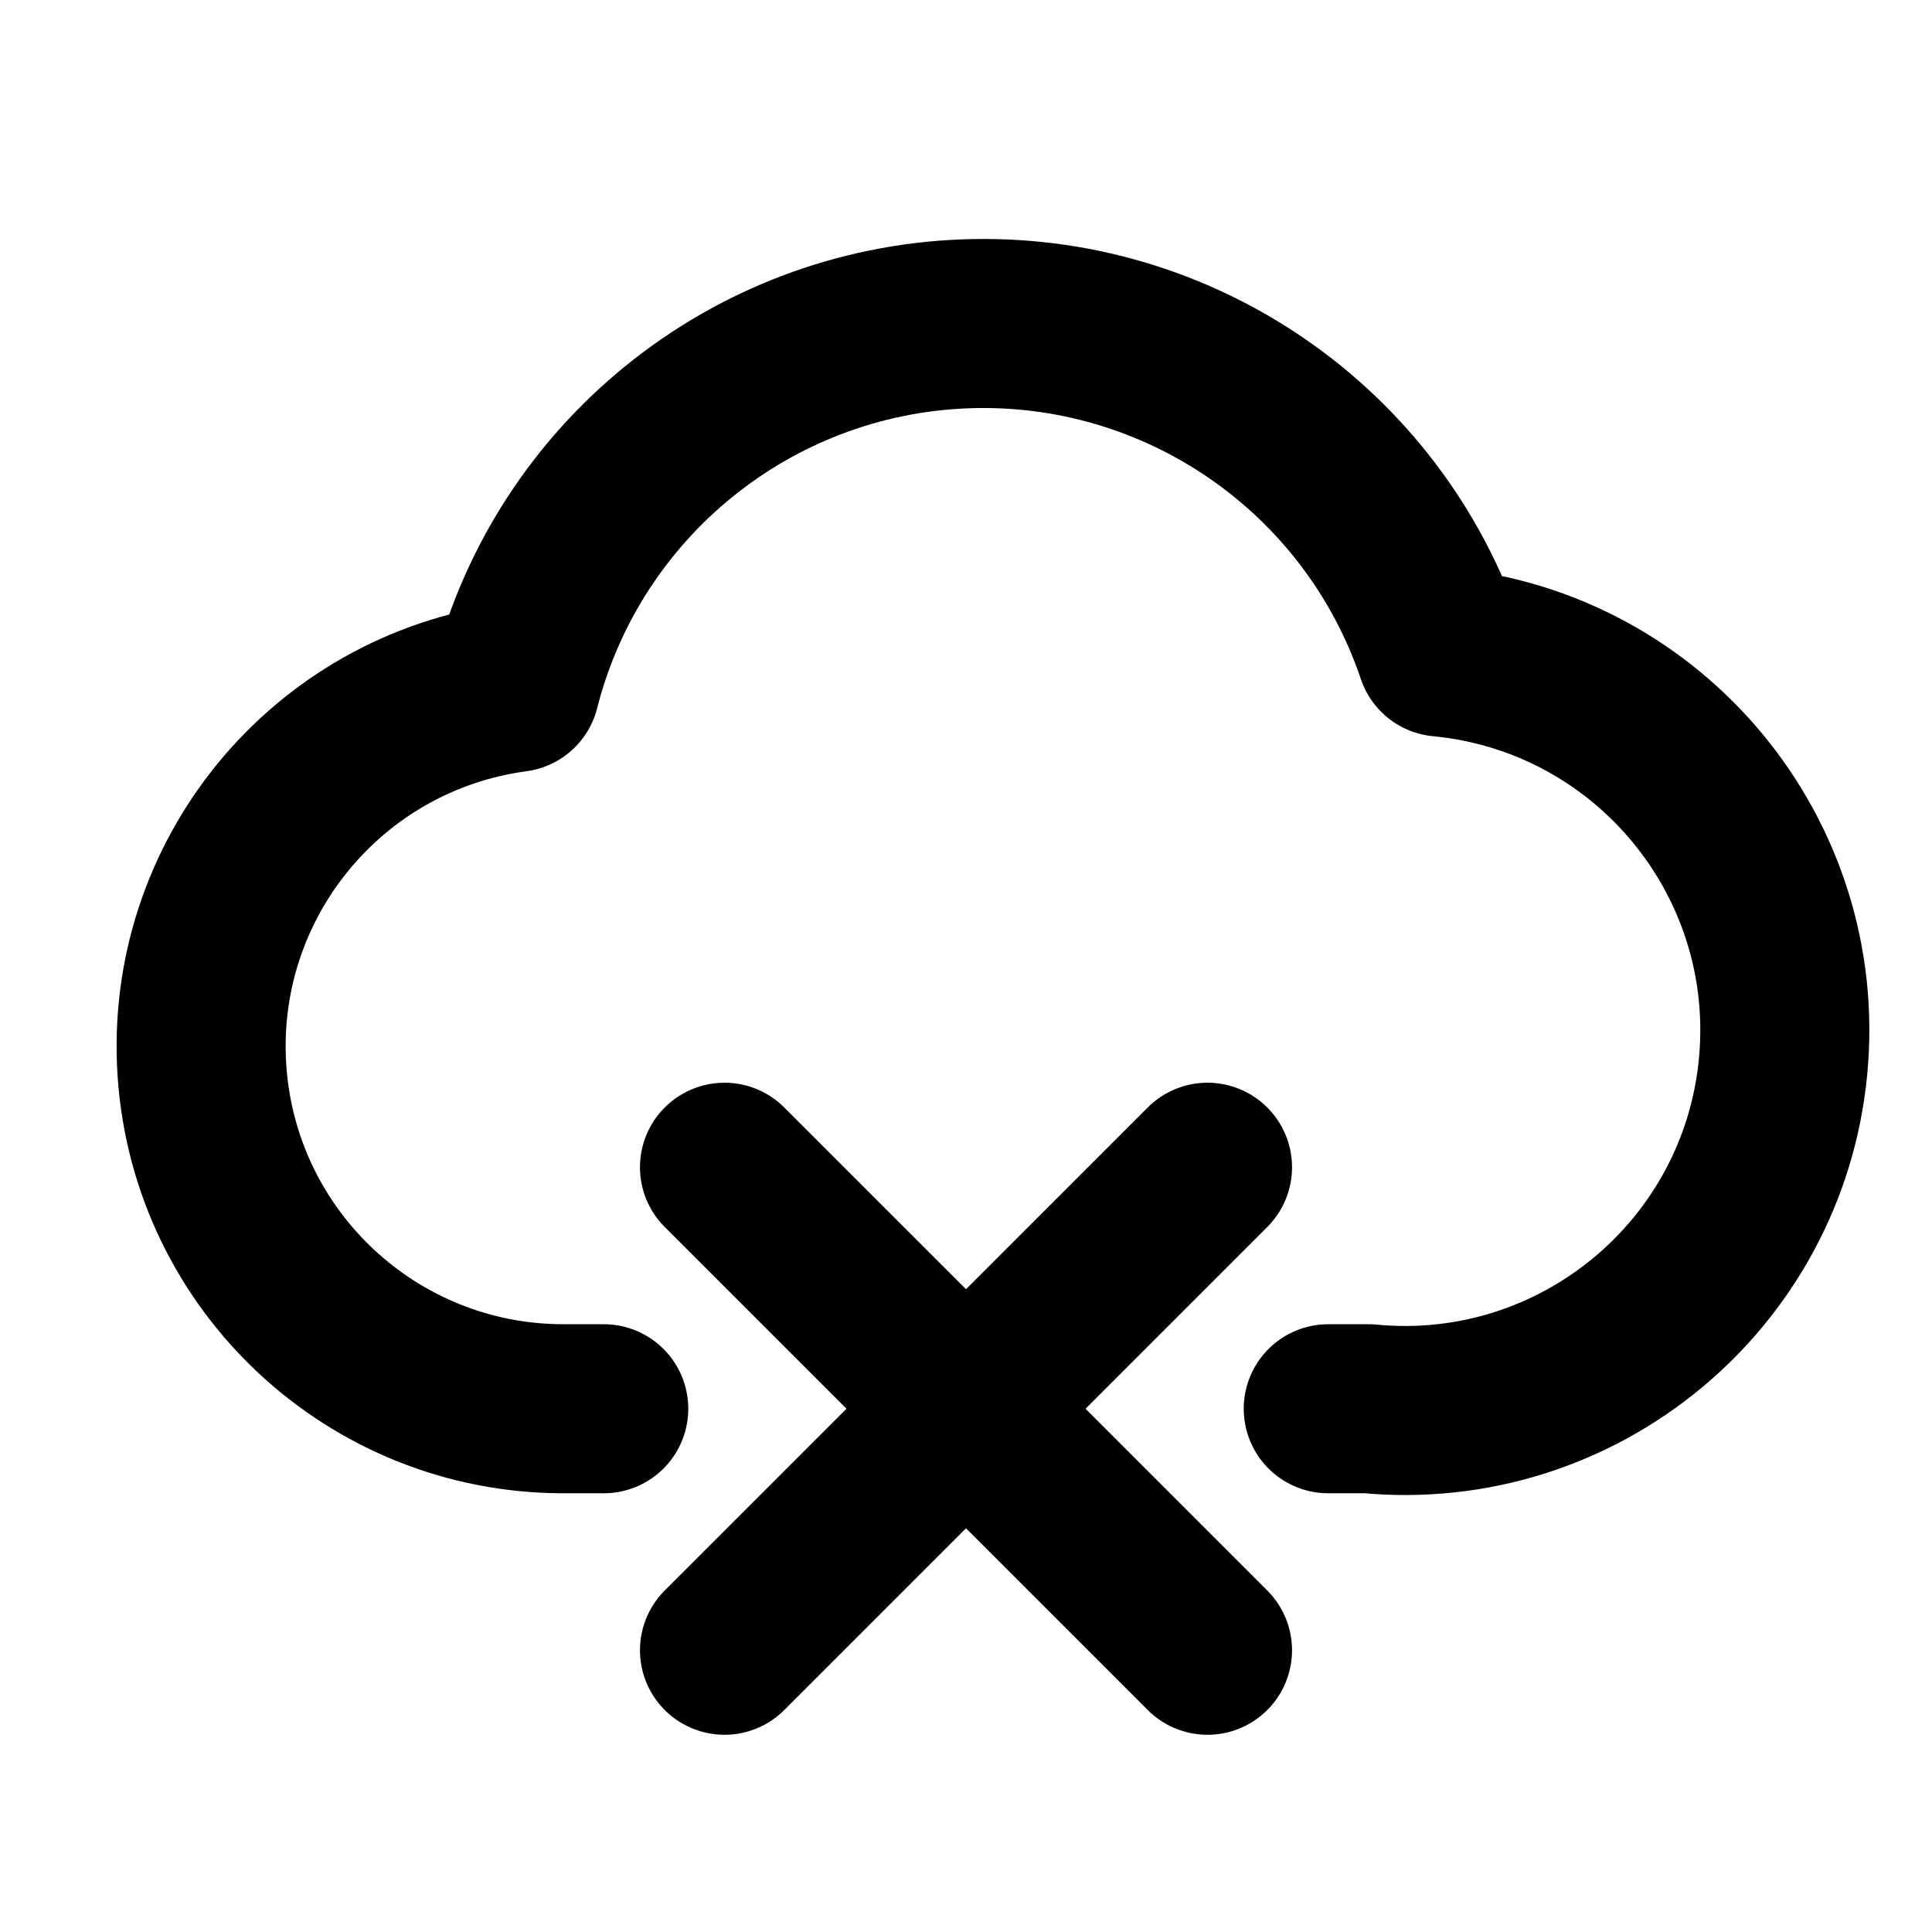
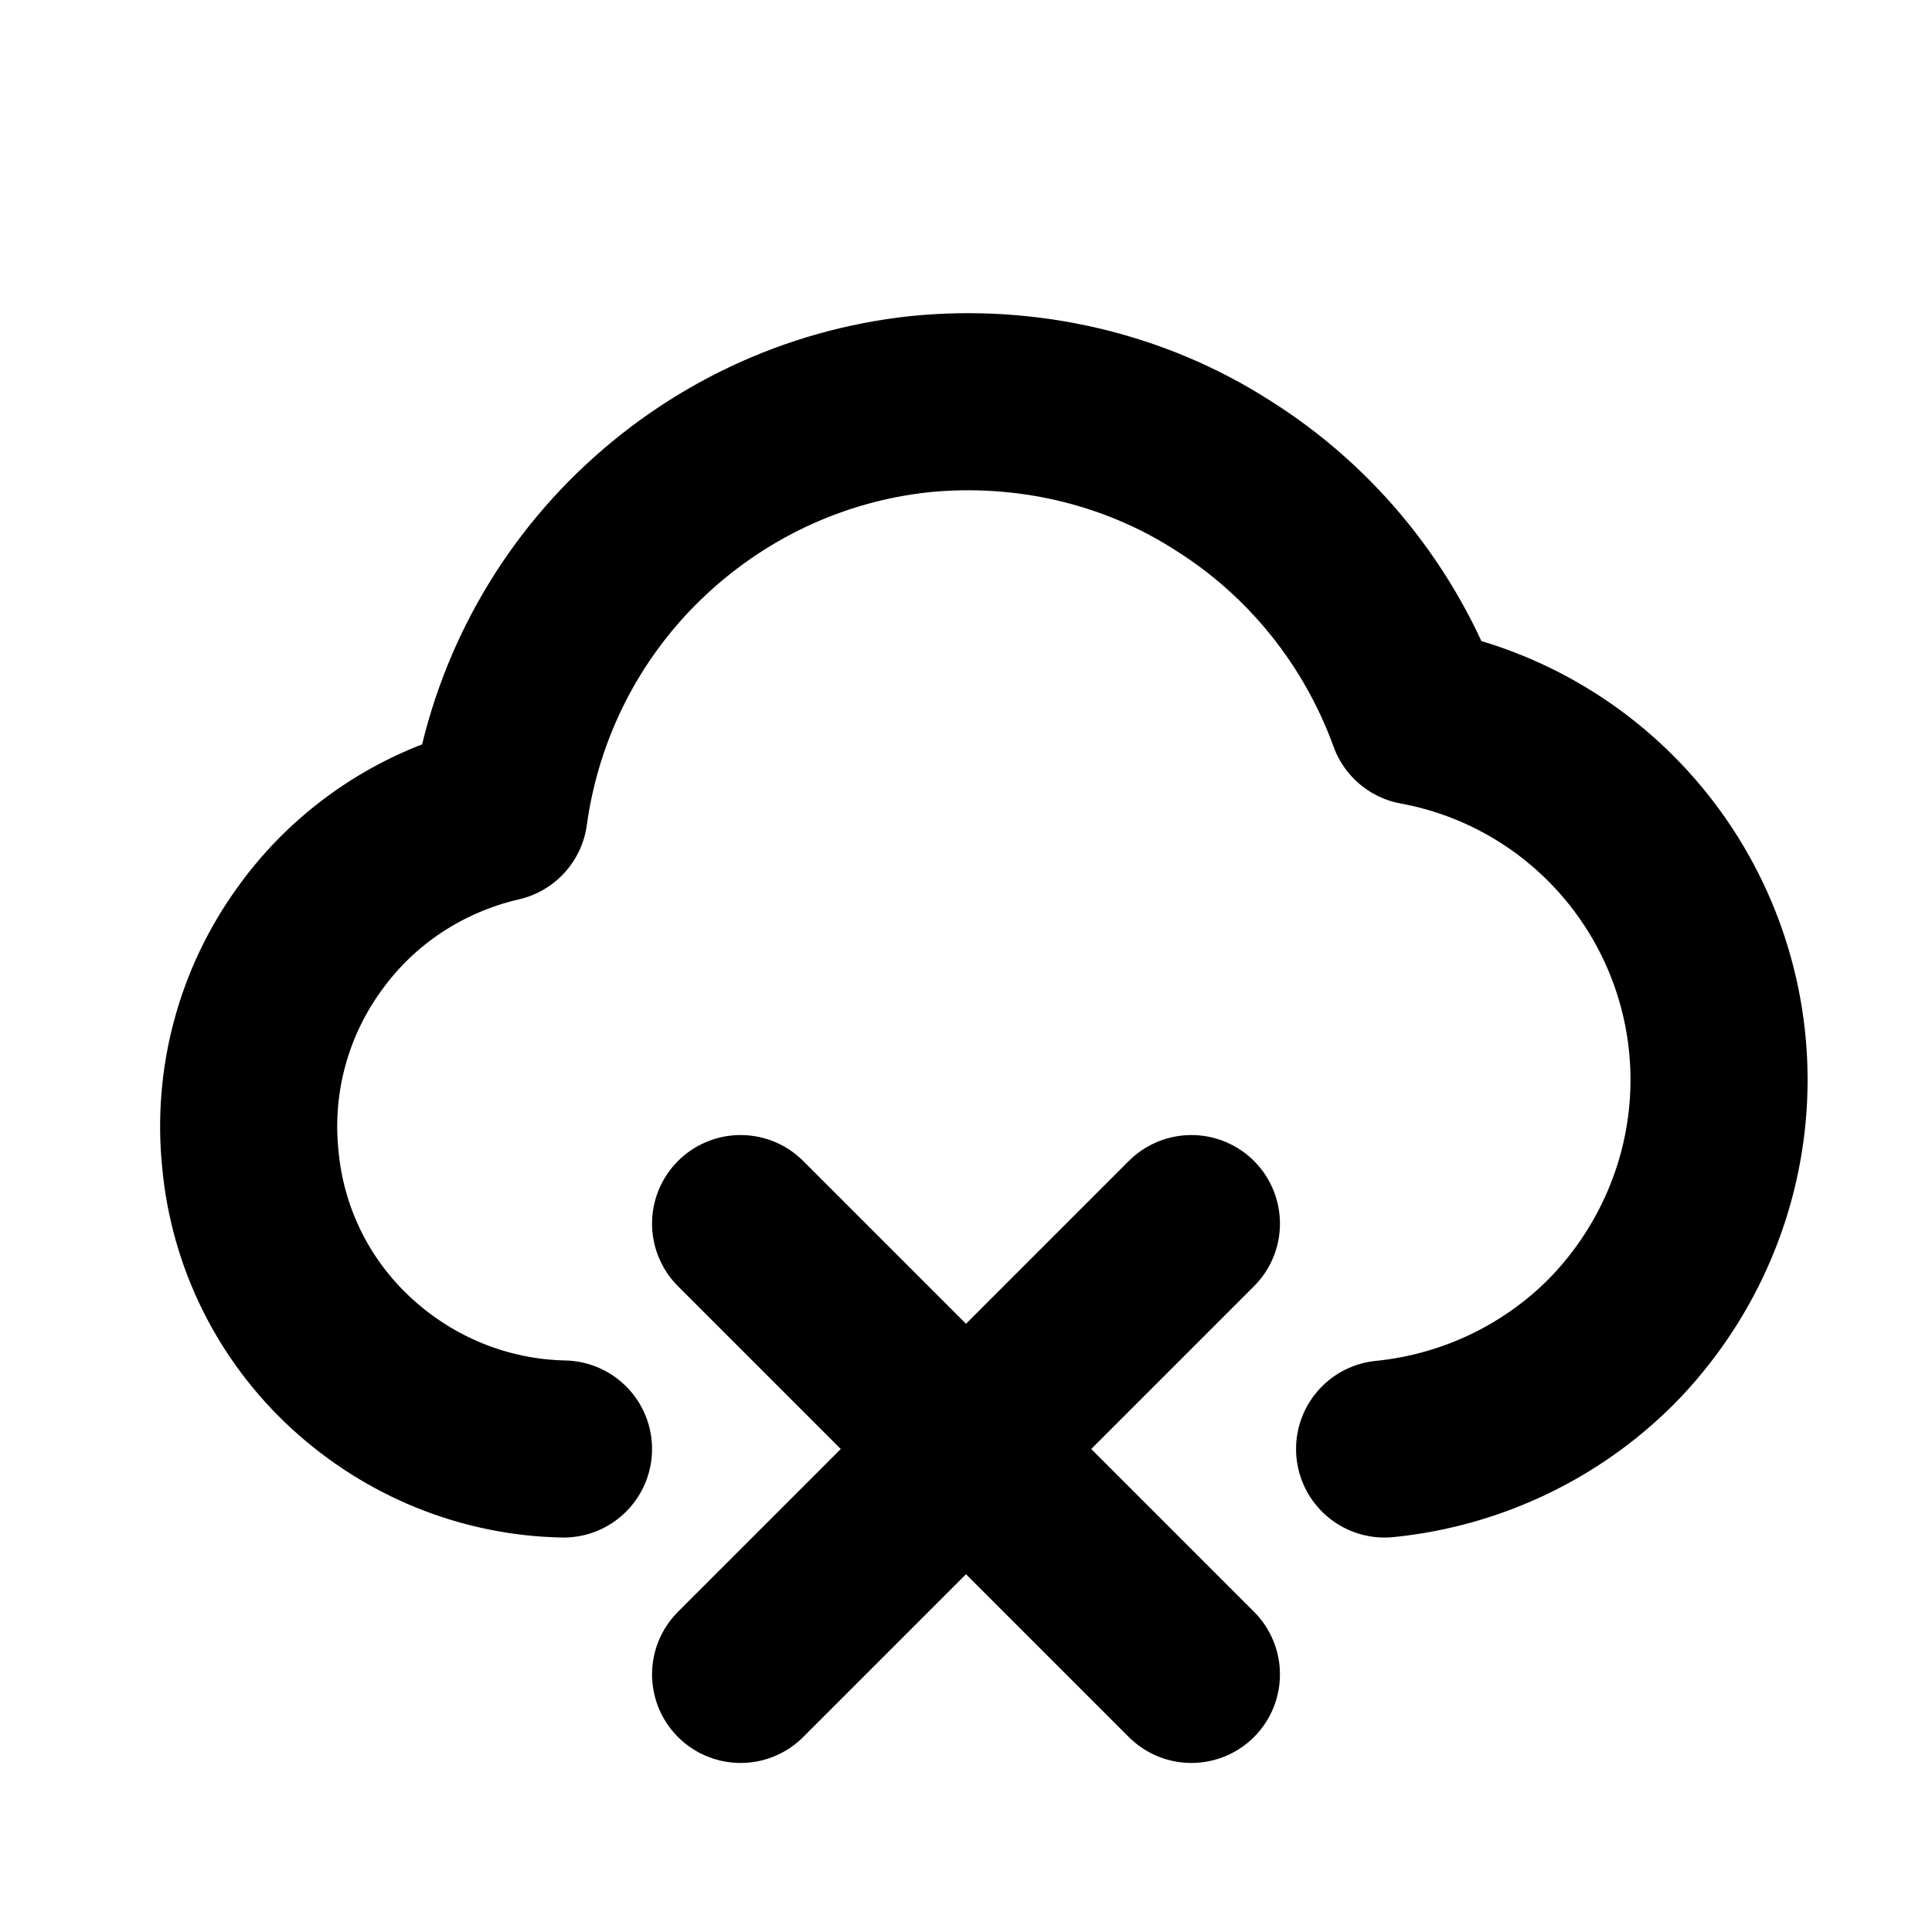
- <svg xmlns="http://www.w3.org/2000/svg" viewBox="0 0 24 24" fill="none" stroke="#000" stroke-width="2.1" stroke-linecap="round" stroke-linejoin="round">
-   <path d="M7.5 17.5H7a4.5 4.5 0 0 1-.6-8.96A6 6 0 0 1 17.9 8.1a4.7 4.7 0 0 1-.9 9.4h-.5" />
-   <path d="M9 14.5 15 20.5" />
-   <path d="M15 14.5 9 20.5" />
+ <svg xmlns="http://www.w3.org/2000/svg" width="24" height="24" viewBox="0 0 24 24" fill="none">
+   <path d="M7 18C6.02 17.98 5.09 17.6 4.37 16.94C3.65 16.28 3.2 15.38 3.11 14.4C3.01 13.43 3.27 12.46 3.84 11.67C4.41 10.87 5.25 10.32 6.2 10.1C6.38 8.79 6.99 7.58 7.94 6.66C8.89 5.74 10.11 5.16 11.43 5.02C12.74 4.89 14.07 5.19 15.18 5.9C16.3 6.6 17.15 7.66 17.6 8.9C18.69 9.1 19.67 9.69 20.36 10.56C21.05 11.43 21.4 12.52 21.35 13.62C21.3 14.73 20.85 15.78 20.09 16.59C19.33 17.39 18.3 17.89 17.2 18" stroke="#000" stroke-width="2.2" stroke-linecap="round" stroke-linejoin="round" />
+   <path d="M9.2 15.2L14.8 20.8" stroke="#000" stroke-width="2.2" stroke-linecap="round" stroke-linejoin="round" />
+   <path d="M14.8 15.2L9.2 20.8" stroke="#000" stroke-width="2.2" stroke-linecap="round" stroke-linejoin="round" />
</svg>
